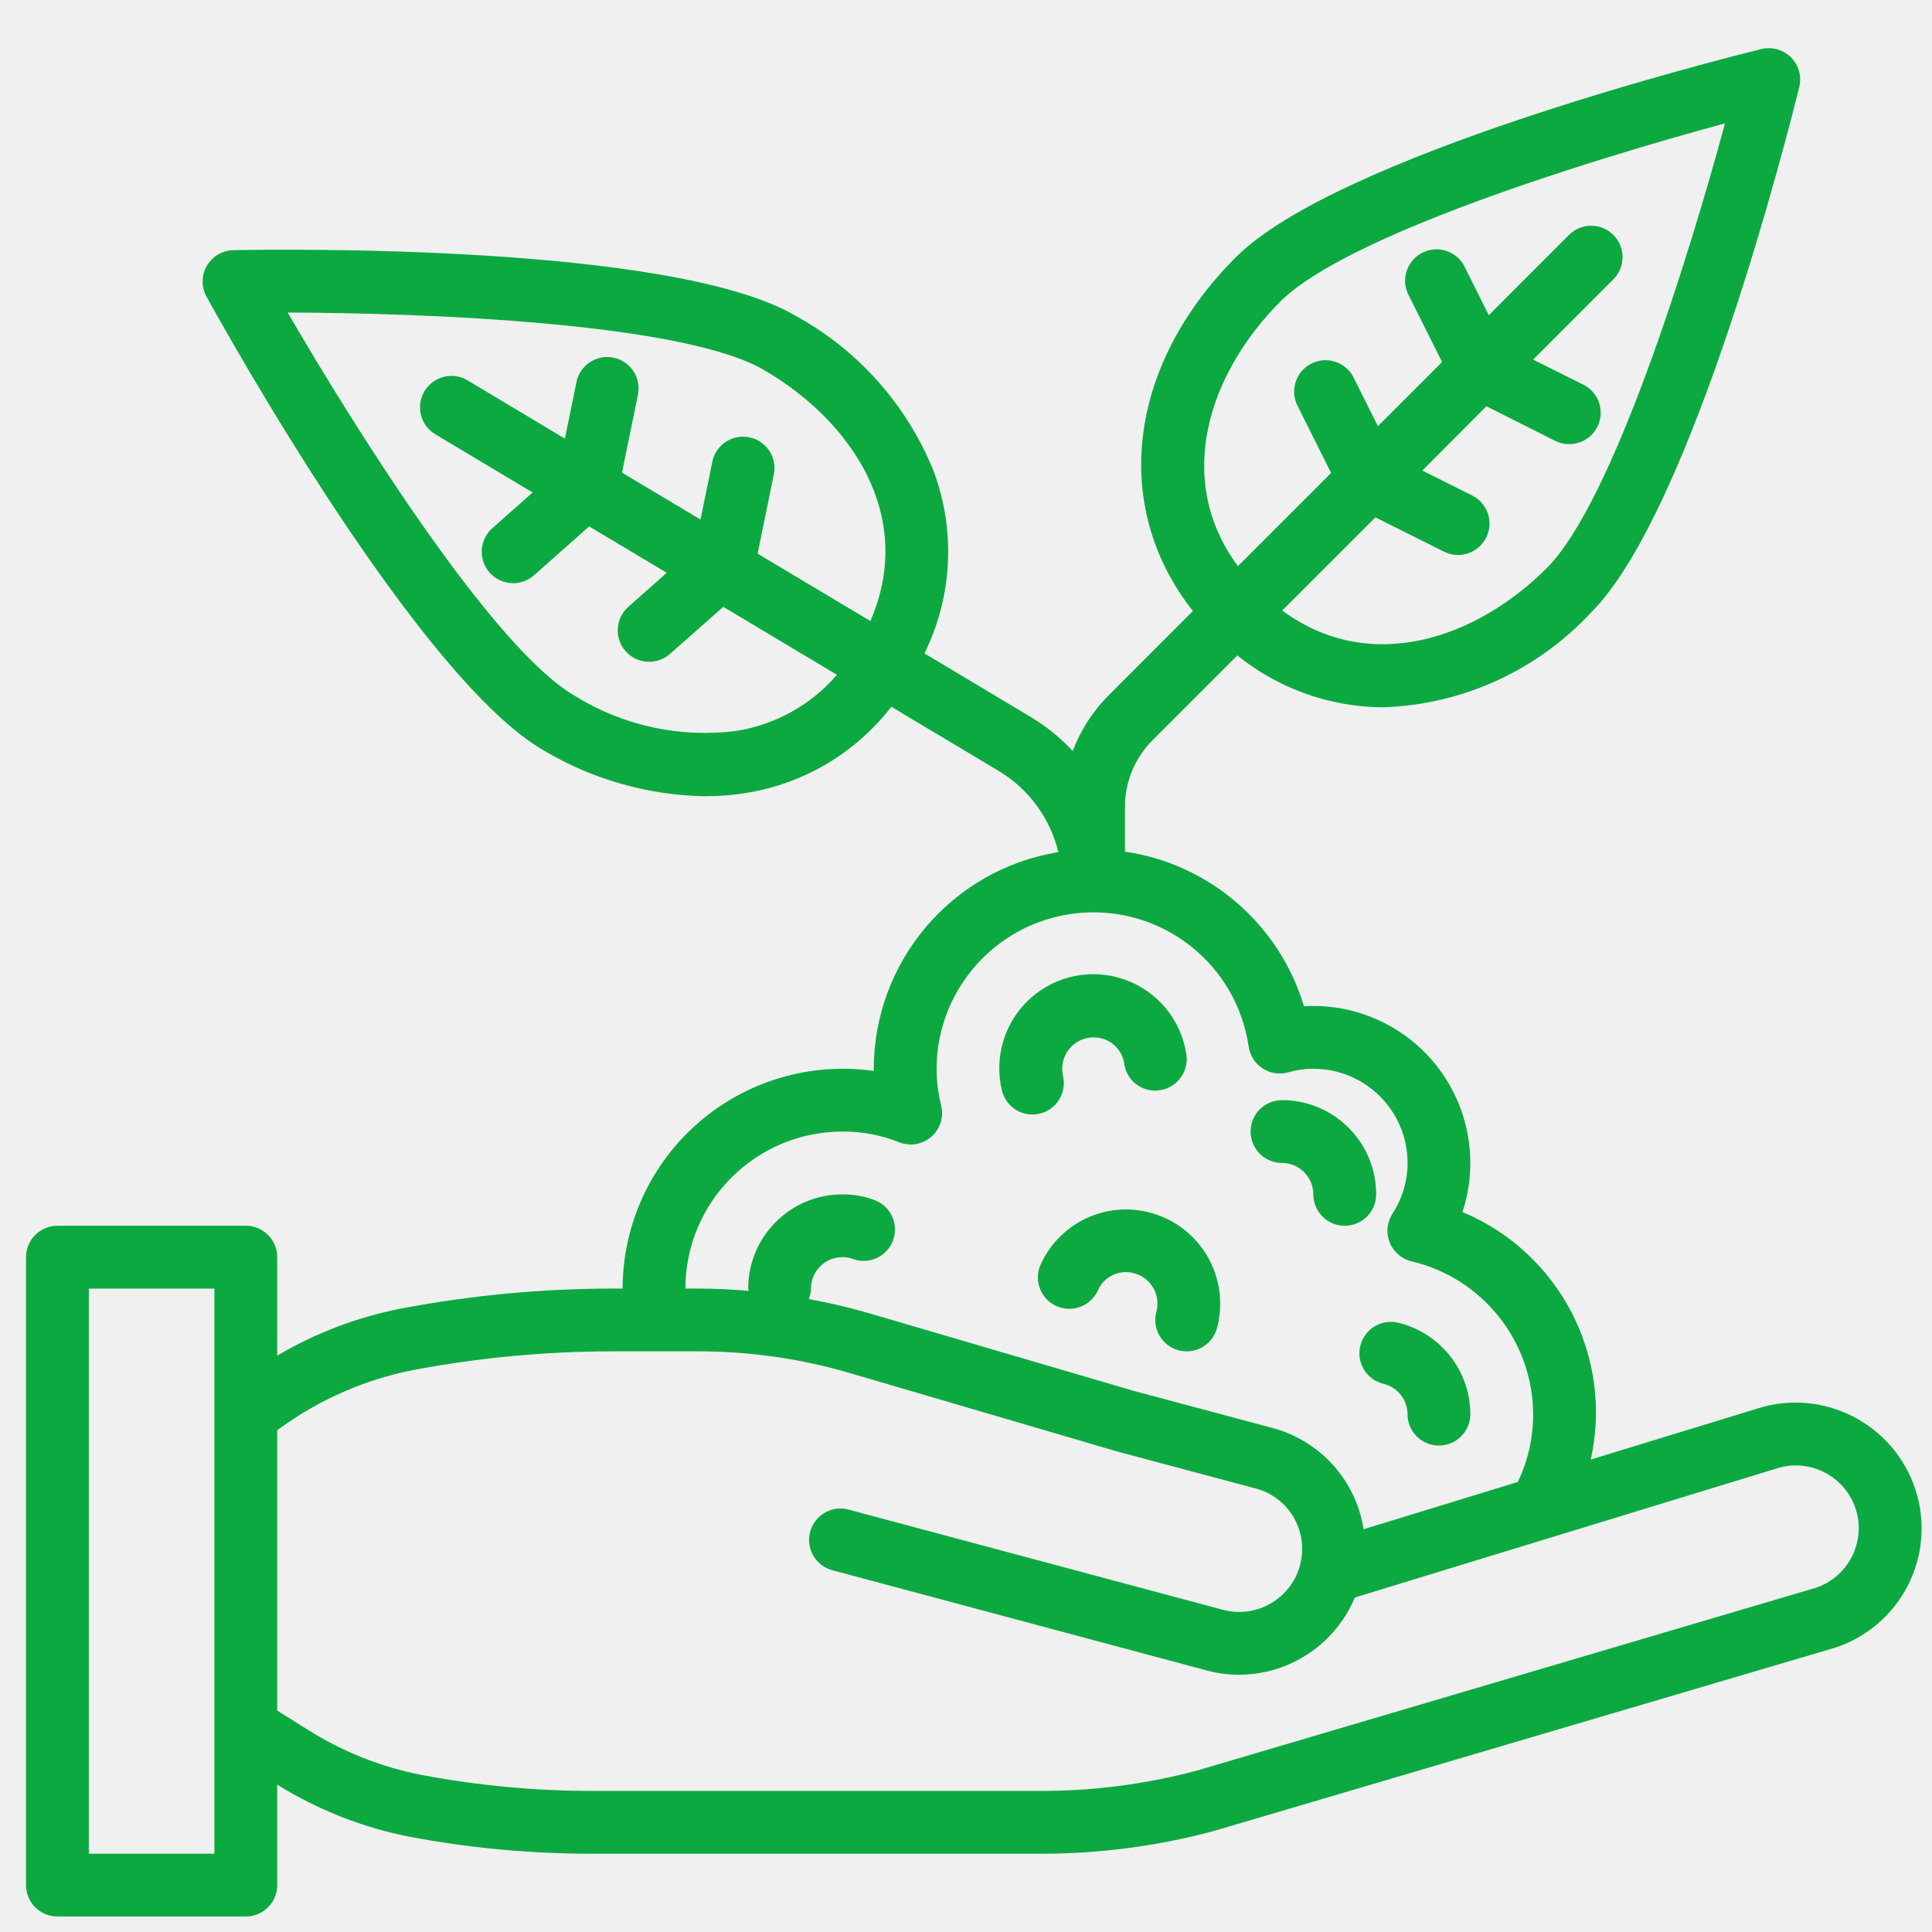
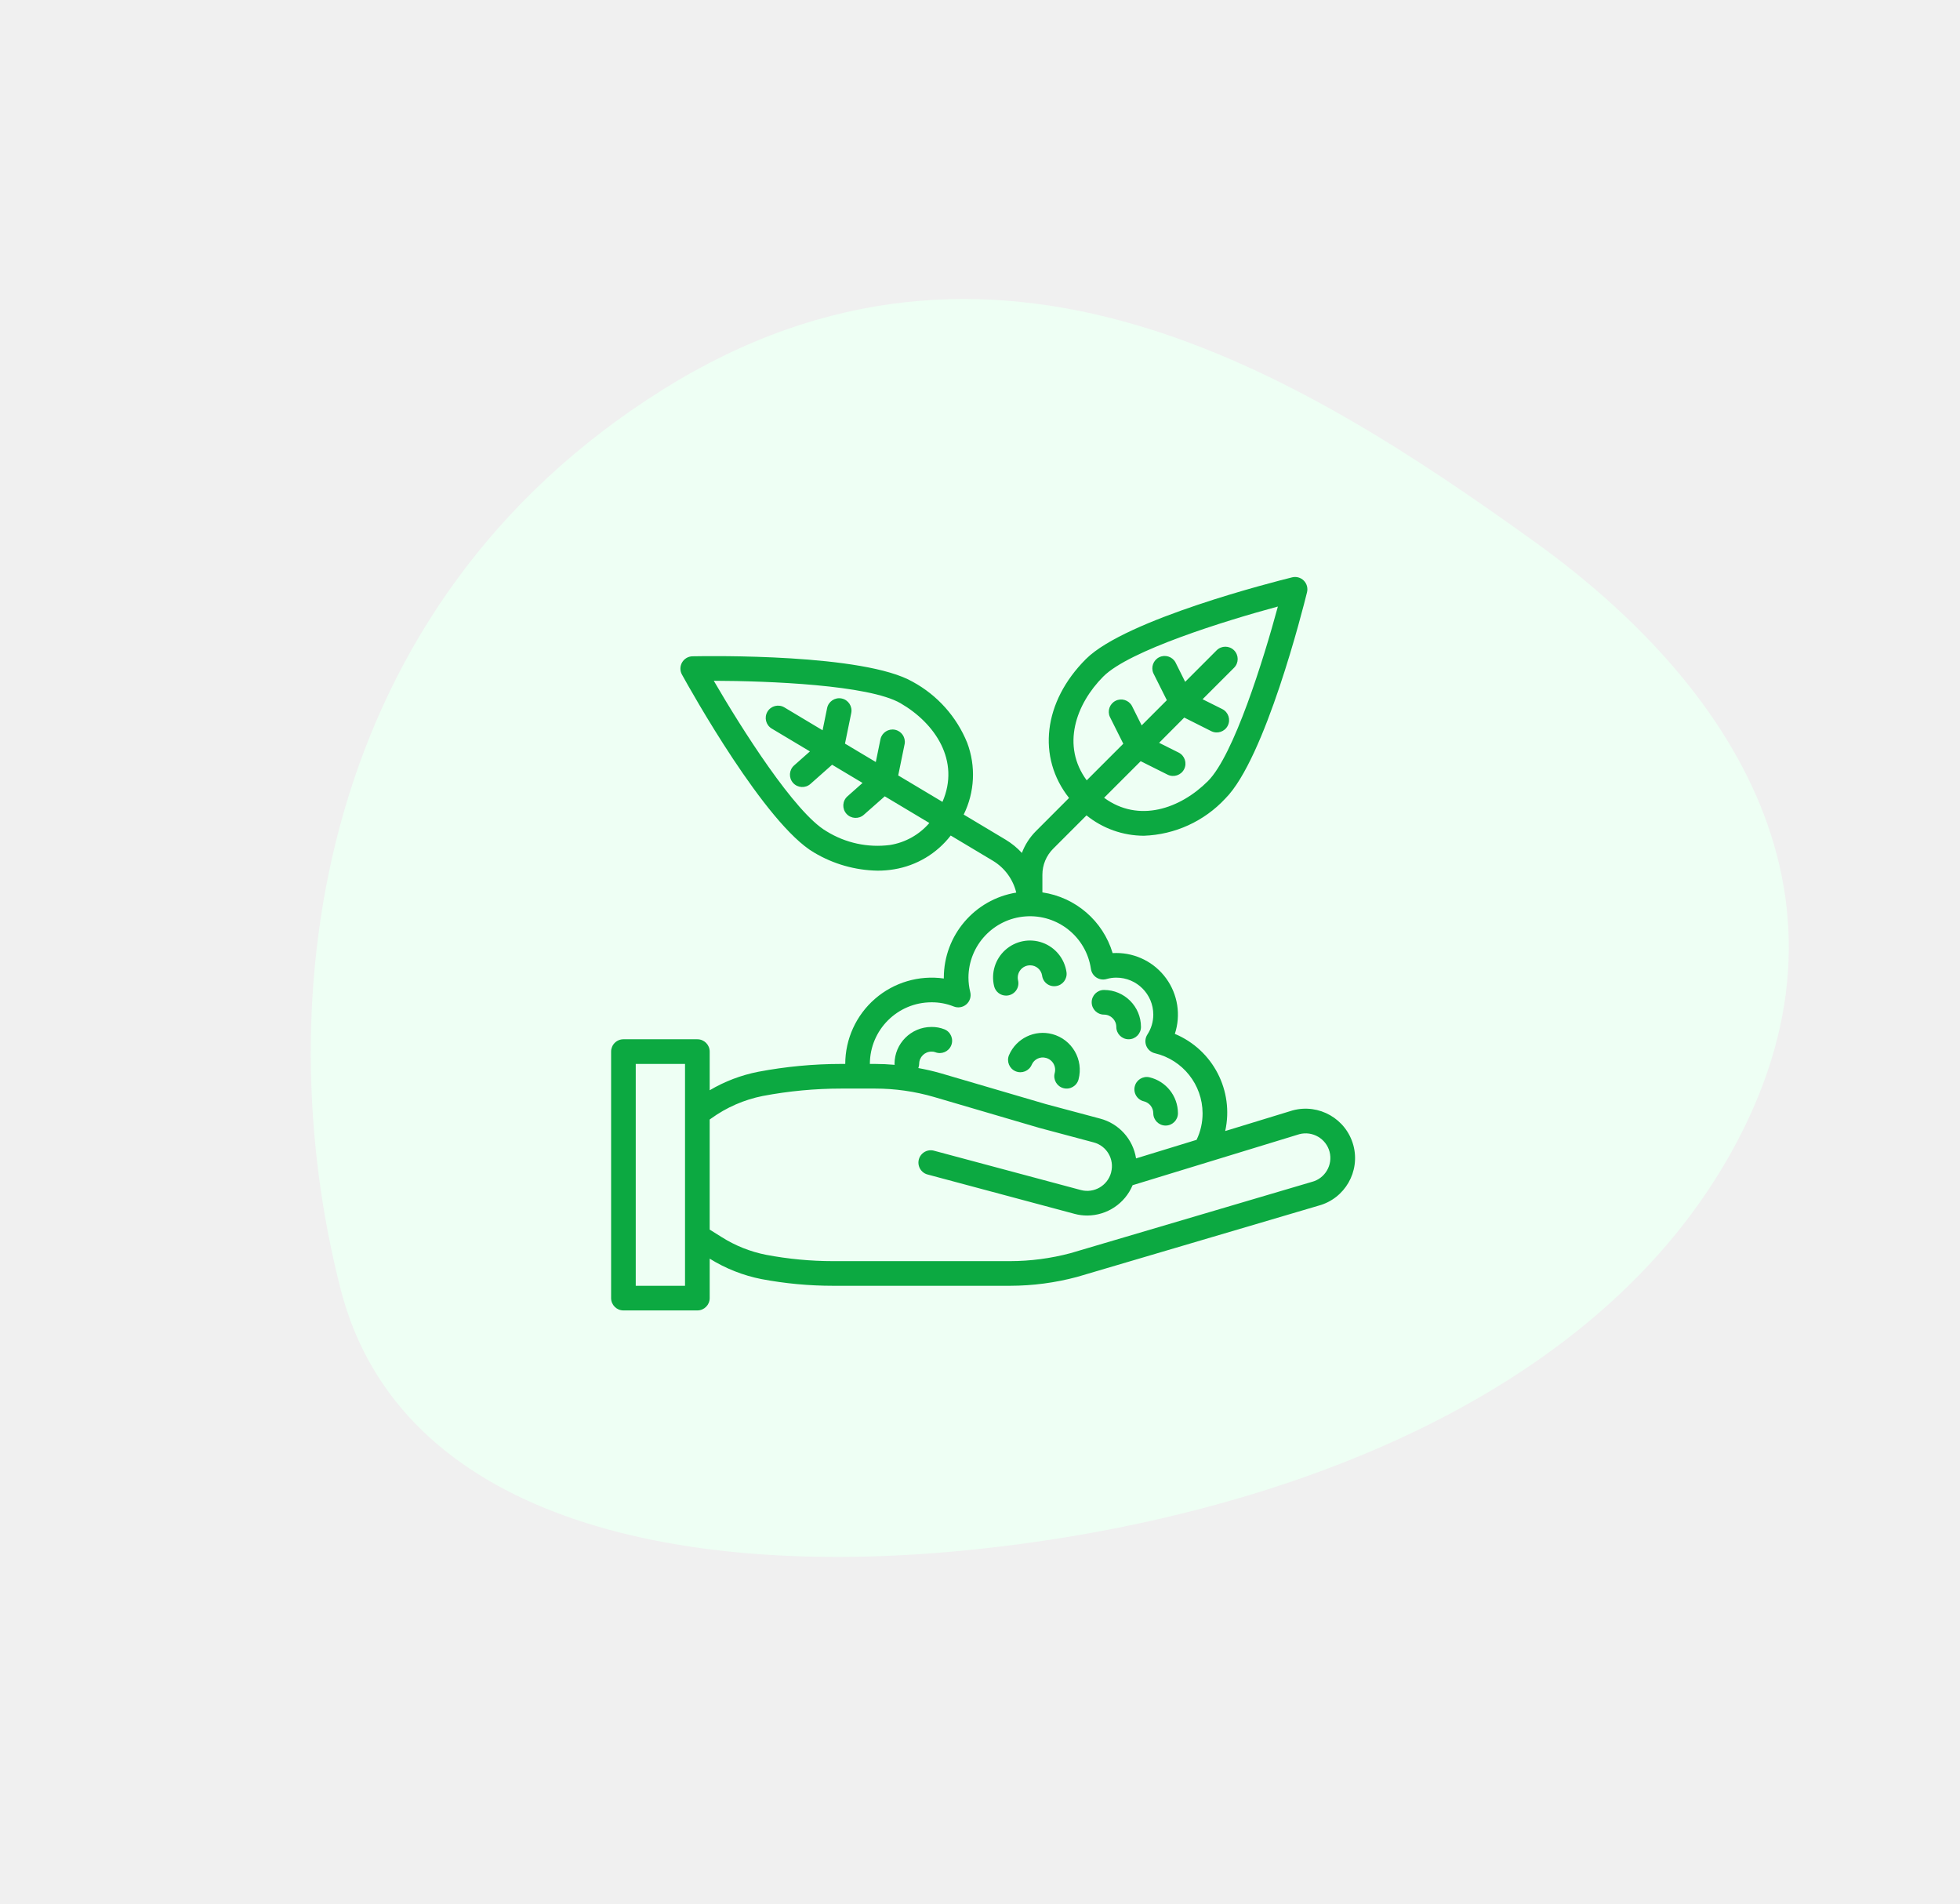
- <svg xmlns="http://www.w3.org/2000/svg" width="53" height="53" fill="none">
+ <svg xmlns="http://www.w3.org/2000/svg" width="137" height="133" fill="none">
+   <path fill-rule="evenodd" clip-rule="evenodd" d="M46.316 27.236c23.156-14.494 44.494-1.205 60.974 10.642 13.673 9.83 23.804 24.918 13.558 42.94-10.092 17.752-33.35 25.604-53.632 27.55-20.184 1.936-39.308-2.369-43.397-18.242-5.246-20.362-1.662-47.768 22.497-62.89z" fill="#EEFFF4" />
  <g clip-path="url(#a)" fill="#0CA941">
-     <path d="M52.596 41.033a3.462 3.462 0 0 0-4.244-2.436l-4.713 1.442a5.956 5.956 0 0 0-3.52-6.79 4.306 4.306 0 0 0-4.09-5.652c-.086 0-.173 0-.258.007a6.041 6.041 0 0 0-4.91-4.242v-1.229a2.57 2.57 0 0 1 .757-1.827l2.326-2.326a6.404 6.404 0 0 0 4.008 1.423A8.15 8.15 0 0 0 43.65 16.8c2.78-2.78 5.417-13.229 5.708-14.411a.86.86 0 0 0-1.042-1.042c-1.183.29-11.628 2.928-14.412 5.708-2.992 2.993-3.42 6.87-1.18 9.707L30.4 19.088a4.29 4.29 0 0 0-.972 1.516 5.185 5.185 0 0 0-1.132-.923l-2.935-1.757a6.316 6.316 0 0 0 .243-5.02A8.481 8.481 0 0 0 21.8 8.648C18.395 6.682 7.618 6.84 6.403 6.863a.861.861 0 0 0-.737 1.277c.589 1.066 5.839 10.477 9.244 12.443a8.943 8.943 0 0 0 4.426 1.26c.389.001.778-.03 1.162-.095a6.284 6.284 0 0 0 3.954-2.36l2.96 1.77a3.57 3.57 0 0 1 1.621 2.218 6.035 6.035 0 0 0-5.063 5.943v.06a6.04 6.04 0 0 0-6.89 5.97h-.267a31.268 31.268 0 0 0-5.822.55c-1.194.235-2.339.67-3.386 1.29v-2.702a.861.861 0 0 0-.861-.861H1.576a.861.861 0 0 0-.862.861v17.227c0 .476.386.861.862.861h5.168a.861.861 0 0 0 .861-.861v-2.757a10.82 10.82 0 0 0 3.618 1.428c1.652.312 3.33.468 5.012.468h12.36a18.223 18.223 0 0 0 4.698-.622l16.87-4.977a3.445 3.445 0 0 0 2.434-4.22zM35.124 8.272c1.808-1.809 8.481-3.883 12.197-4.887-1.004 3.712-3.082 10.39-4.887 12.197-1.943 1.941-4.845 2.943-7.26 1.167l2.557-2.556 1.88.94a.862.862 0 1 0 .775-1.541l-1.367-.683 1.757-1.764 1.885.948a.862.862 0 0 0 .775-1.541l-1.378-.687 2.201-2.202a.861.861 0 1 0-1.218-1.218l-2.2 2.202-.683-1.369a.862.862 0 0 0-1.54.77l.942 1.882-1.76 1.761-.684-1.368a.862.862 0 0 0-1.54.771l.94 1.88-2.557 2.557c-1.78-2.413-.772-5.317 1.165-7.26zM20.212 20.049a6.765 6.765 0 0 1-4.44-.958c-2.21-1.276-5.944-7.186-7.88-10.517 3.851.01 10.837.29 13.047 1.566 2.433 1.405 4.184 4.032 2.938 6.896l-3.094-1.848.452-2.208a.862.862 0 0 0-1.688-.344l-.33 1.615-2.154-1.285.438-2.139a.861.861 0 0 0-1.688-.344l-.316 1.55-2.67-1.599a.862.862 0 0 0-.885 1.48l2.67 1.596-1.106.98a.862.862 0 1 0 1.143 1.292l1.513-1.341 2.128 1.272-1.053.935a.861.861 0 1 0 1.141 1.291l1.465-1.291 3.117 1.864a4.593 4.593 0 0 1-2.748 1.537zm2.897 10.993a4.1 4.1 0 0 1 1.55.291.861.861 0 0 0 1.16-1.004 4.231 4.231 0 0 1-.126-1.01 4.303 4.303 0 0 1 8.56-.615.862.862 0 0 0 1.099.71c.22-.064.448-.096.677-.095a2.584 2.584 0 0 1 2.584 2.584c0 .494-.143.978-.413 1.391a.862.862 0 0 0 .531 1.31 4.327 4.327 0 0 1 3.327 4.19 4.24 4.24 0 0 1-.42 1.86l-4.23 1.297a3.425 3.425 0 0 0-2.519-2.783l-3.786-1.012-7.34-2.153a16.334 16.334 0 0 0-1.574-.365.852.852 0 0 0 .059-.29c0-.475.385-.86.86-.86a.692.692 0 0 1 .26.039.861.861 0 0 0 .645-1.597 2.383 2.383 0 0 0-.904-.165 2.584 2.584 0 0 0-2.584 2.584c0 .022.011.04.013.063a16.274 16.274 0 0 0-1.374-.063h-.362a4.312 4.312 0 0 1 4.307-4.307zM5.882 50.852H2.437V35.35h3.445v15.504zm43.814-7.26-16.868 4.982c-1.381.367-2.804.554-4.232.556h-12.36a25.24 25.24 0 0 1-4.689-.442 9.12 9.12 0 0 1-3.117-1.245l-.825-.517v-7.692l.094-.067a9.25 9.25 0 0 1 3.617-1.579 29.533 29.533 0 0 1 5.497-.517h2.351c1.393 0 2.779.197 4.116.586l7.359 2.159 3.804 1.016a1.711 1.711 0 0 1 1.224 2.084v.012l-.005.01v.008a1.73 1.73 0 0 1-2.107 1.217l-10.232-2.739a.862.862 0 1 0-.446 1.663l10.234 2.74c.289.078.586.117.885.116a3.451 3.451 0 0 0 3.171-2.119l11.656-3.566a1.731 1.731 0 0 1 2.111 1.228 1.728 1.728 0 0 1-1.239 2.107z" />
-     <path d="M28.324 30.575a.863.863 0 0 0 .836-1.067.861.861 0 0 1 .84-1.05.845.845 0 0 1 .841.716.85.85 0 0 0 .97.735c.471-.065.8-.499.736-.97a2.58 2.58 0 1 0-5.059.983c.096.384.44.653.836.653zM37.314 36.93a.86.86 0 0 0 .648 1.034.86.86 0 0 1 .65.83.861.861 0 0 0 1.724 0 2.59 2.59 0 0 0-1.991-2.511.861.861 0 0 0-1.03.648zM31.56 33.268a2.57 2.57 0 0 0-3.031 1.465.862.862 0 0 0 1.588.669.838.838 0 0 1 .997-.473.86.86 0 0 1 .608 1.057.861.861 0 1 0 1.664.447 2.588 2.588 0 0 0-1.826-3.165zM35.168 31.903c.475 0 .86.386.86.861a.861.861 0 0 0 1.724 0 2.584 2.584 0 0 0-2.584-2.584.861.861 0 0 0 0 1.723z" />
+     <path d="M94.597 80.034a3.462 3.462 0 0 0-4.245-2.437l-4.713 1.442a5.956 5.956 0 0 0-3.52-6.79 4.306 4.306 0 0 0-4.09-5.652c-.086 0-.172 0-.258.007a6.041 6.041 0 0 0-4.91-4.242v-1.229a2.57 2.57 0 0 1 .757-1.827l2.326-2.326a6.404 6.404 0 0 0 4.008 1.423A8.15 8.15 0 0 0 85.65 55.8c2.78-2.78 5.417-13.229 5.708-14.411a.86.86 0 0 0-1.042-1.043c-1.183.292-11.628 2.929-14.412 5.709-2.992 2.993-3.42 6.87-1.18 9.707L72.4 58.089a4.29 4.29 0 0 0-.972 1.515 5.185 5.185 0 0 0-1.132-.923l-2.935-1.757a6.316 6.316 0 0 0 .243-5.02 8.48 8.48 0 0 0-3.802-4.257c-3.406-1.965-14.183-1.808-15.398-1.784a.861.861 0 0 0-.737 1.277c.589 1.066 5.839 10.477 9.244 12.443a8.943 8.943 0 0 0 4.426 1.26c.389.001.778-.03 1.163-.095a6.284 6.284 0 0 0 3.953-2.36l2.96 1.77a3.57 3.57 0 0 1 1.621 2.218 6.035 6.035 0 0 0-5.063 5.943v.06a6.04 6.04 0 0 0-6.89 5.97h-.267a31.268 31.268 0 0 0-5.822.55c-1.194.235-2.339.67-3.386 1.29v-2.702a.861.861 0 0 0-.861-.861h-5.168a.861.861 0 0 0-.862.861v17.227c0 .475.386.861.862.861h5.168a.861.861 0 0 0 .861-.861v-2.757a10.82 10.82 0 0 0 3.618 1.428 27.01 27.01 0 0 0 5.013.468h12.36a18.223 18.223 0 0 0 4.697-.622l16.87-4.977a3.445 3.445 0 0 0 2.434-4.22zM77.124 47.272c1.808-1.81 8.481-3.883 12.197-4.887-1.004 3.712-3.082 10.39-4.887 12.197-1.943 1.941-4.845 2.943-7.26 1.167l2.557-2.556 1.88.94a.862.862 0 1 0 .775-1.541l-1.367-.683 1.757-1.764 1.885.948a.862.862 0 0 0 .775-1.541l-1.378-.688 2.201-2.201a.86.86 0 1 0-1.218-1.218l-2.2 2.202-.683-1.369a.862.862 0 0 0-1.54.77l.942 1.882-1.76 1.761-.684-1.368a.862.862 0 0 0-1.54.771l.94 1.88-2.557 2.557c-1.78-2.413-.772-5.317 1.165-7.26zM62.212 59.049a6.765 6.765 0 0 1-4.44-.958c-2.21-1.276-5.944-7.186-7.88-10.517 3.851.01 10.837.29 13.047 1.566 2.433 1.405 4.185 4.032 2.937 6.896l-3.093-1.848.452-2.208a.862.862 0 0 0-1.688-.344l-.33 1.615-2.154-1.285.438-2.139a.861.861 0 0 0-1.688-.344l-.316 1.55-2.67-1.599a.862.862 0 0 0-.885 1.48l2.67 1.596-1.106.98a.862.862 0 1 0 1.143 1.292l1.513-1.341 2.128 1.272-1.053.934a.861.861 0 1 0 1.141 1.293l1.465-1.292 3.117 1.864a4.593 4.593 0 0 1-2.748 1.537zm2.897 10.993a4.1 4.1 0 0 1 1.55.291.861.861 0 0 0 1.16-1.004 4.231 4.231 0 0 1-.126-1.01 4.303 4.303 0 0 1 8.56-.615.862.862 0 0 0 1.099.71c.22-.064.448-.096.677-.095a2.584 2.584 0 0 1 2.584 2.584c0 .494-.143.978-.413 1.391a.862.862 0 0 0 .531 1.31 4.327 4.327 0 0 1 3.327 4.19 4.24 4.24 0 0 1-.42 1.86l-4.23 1.297a3.425 3.425 0 0 0-2.519-2.783l-3.786-1.012-7.34-2.153a16.334 16.334 0 0 0-1.574-.365.852.852 0 0 0 .059-.29c0-.475.385-.86.86-.86a.692.692 0 0 1 .26.039.861.861 0 0 0 .645-1.597 2.383 2.383 0 0 0-.904-.165 2.584 2.584 0 0 0-2.584 2.584c0 .022.011.04.013.063a16.274 16.274 0 0 0-1.374-.063h-.362a4.312 4.312 0 0 1 4.307-4.307zm-17.227 19.81h-3.445V74.35h3.445v15.504zm43.814-7.26-16.868 4.981c-1.381.368-2.804.555-4.232.557h-12.36a25.24 25.24 0 0 1-4.689-.442 9.12 9.12 0 0 1-3.117-1.246l-.825-.516v-7.692l.094-.067a9.25 9.25 0 0 1 3.617-1.579 29.533 29.533 0 0 1 5.497-.517h2.351c1.393 0 2.779.197 4.117.586l7.358 2.159 3.804 1.016a1.711 1.711 0 0 1 1.224 2.084v.012l-.005.01v.008a1.73 1.73 0 0 1-2.107 1.217l-10.232-2.739a.862.862 0 1 0-.446 1.663l10.234 2.74c.288.078.586.117.885.116a3.451 3.451 0 0 0 3.171-2.119l11.656-3.566a1.731 1.731 0 0 1 2.111 1.228 1.728 1.728 0 0 1-1.239 2.107z" />
+     <path d="M70.324 69.575a.863.863 0 0 0 .836-1.067.861.861 0 0 1 .84-1.05.845.845 0 0 1 .841.716.85.85 0 0 0 .97.735c.471-.065.8-.499.736-.97a2.58 2.58 0 1 0-5.059.983c.096.384.44.653.836.653zM79.314 75.93a.86.86 0 0 0 .648 1.034.86.86 0 0 1 .65.83.861.861 0 0 0 1.724 0 2.59 2.59 0 0 0-1.991-2.511.861.861 0 0 0-1.03.647zM73.56 72.268a2.57 2.57 0 0 0-3.032 1.465.862.862 0 0 0 1.589.669.838.838 0 0 1 .997-.473.86.86 0 0 1 .608 1.057.861.861 0 1 0 1.665.447 2.588 2.588 0 0 0-1.827-3.165zM77.168 70.903c.475 0 .86.386.86.861a.861.861 0 0 0 1.724 0 2.584 2.584 0 0 0-2.584-2.584.861.861 0 0 0 0 1.723z" />
  </g>
  <defs>
    <clipPath id="a">
-       <path fill="#fff" transform="translate(.714 .895)" d="M0 0h52v52H0z" />
+       <path fill="#fff" transform="translate(42.714 39.895)" d="M0 0h52v52H0z" />
    </clipPath>
  </defs>
</svg>
